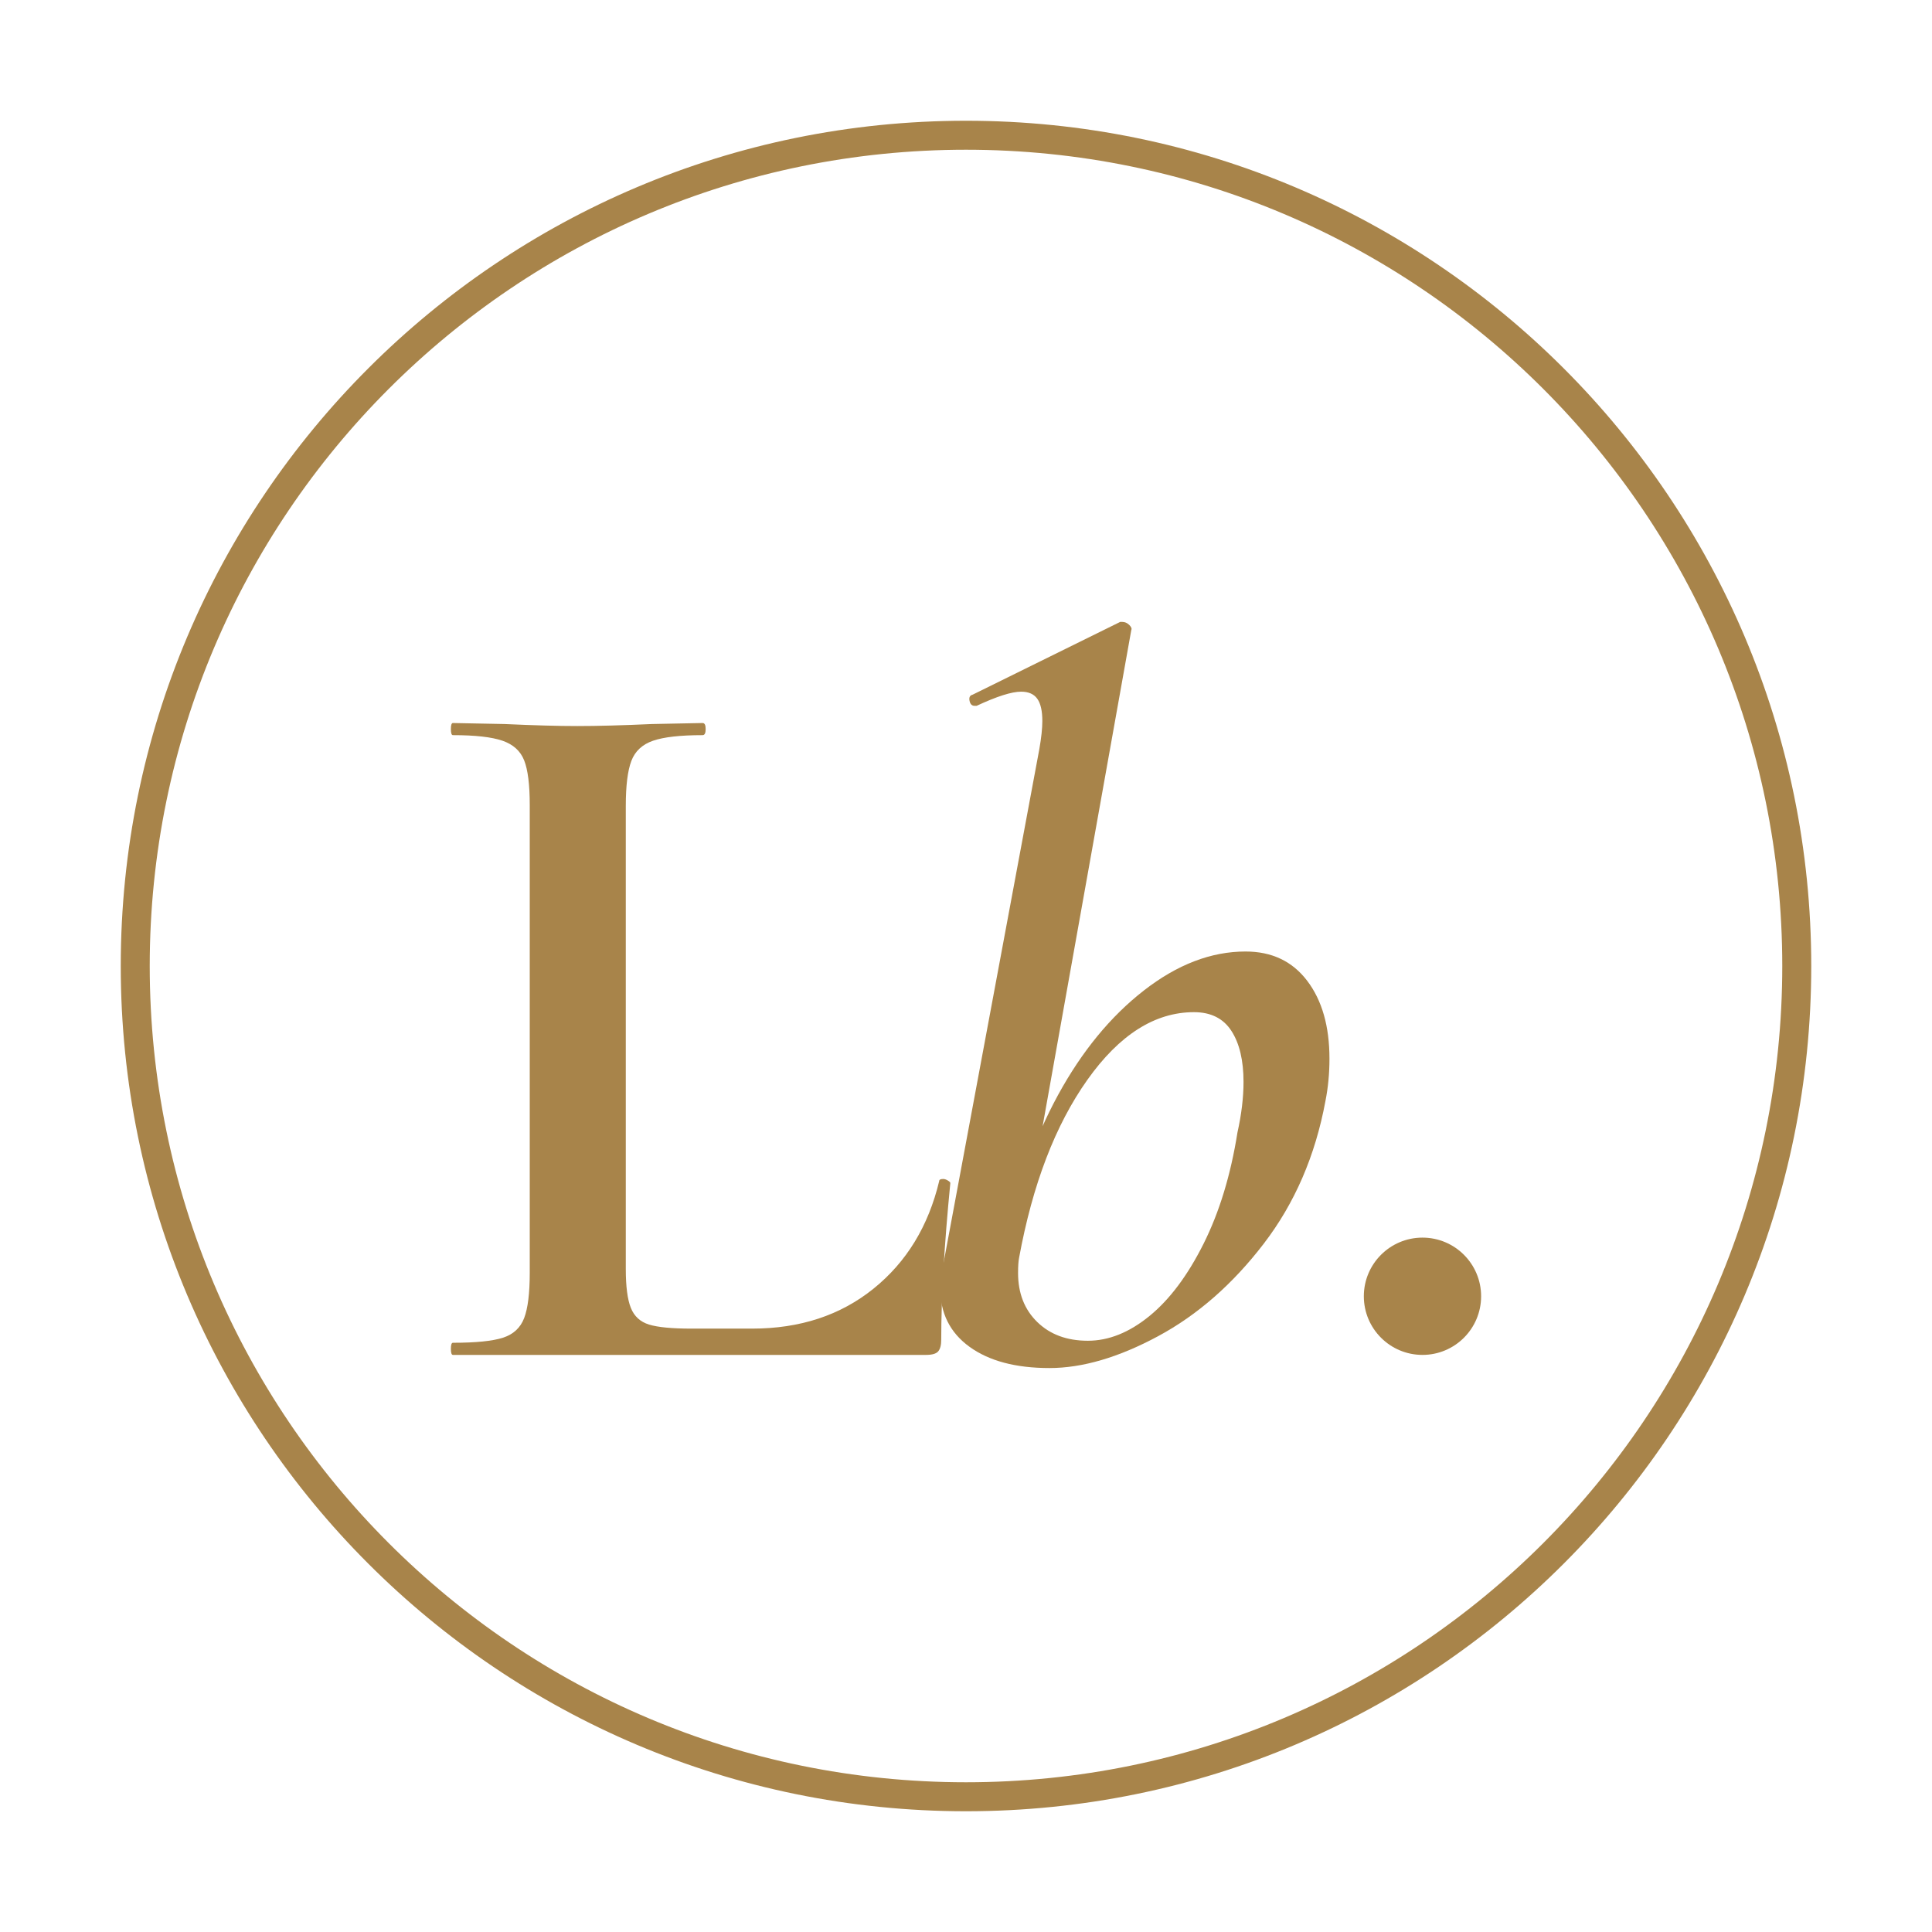
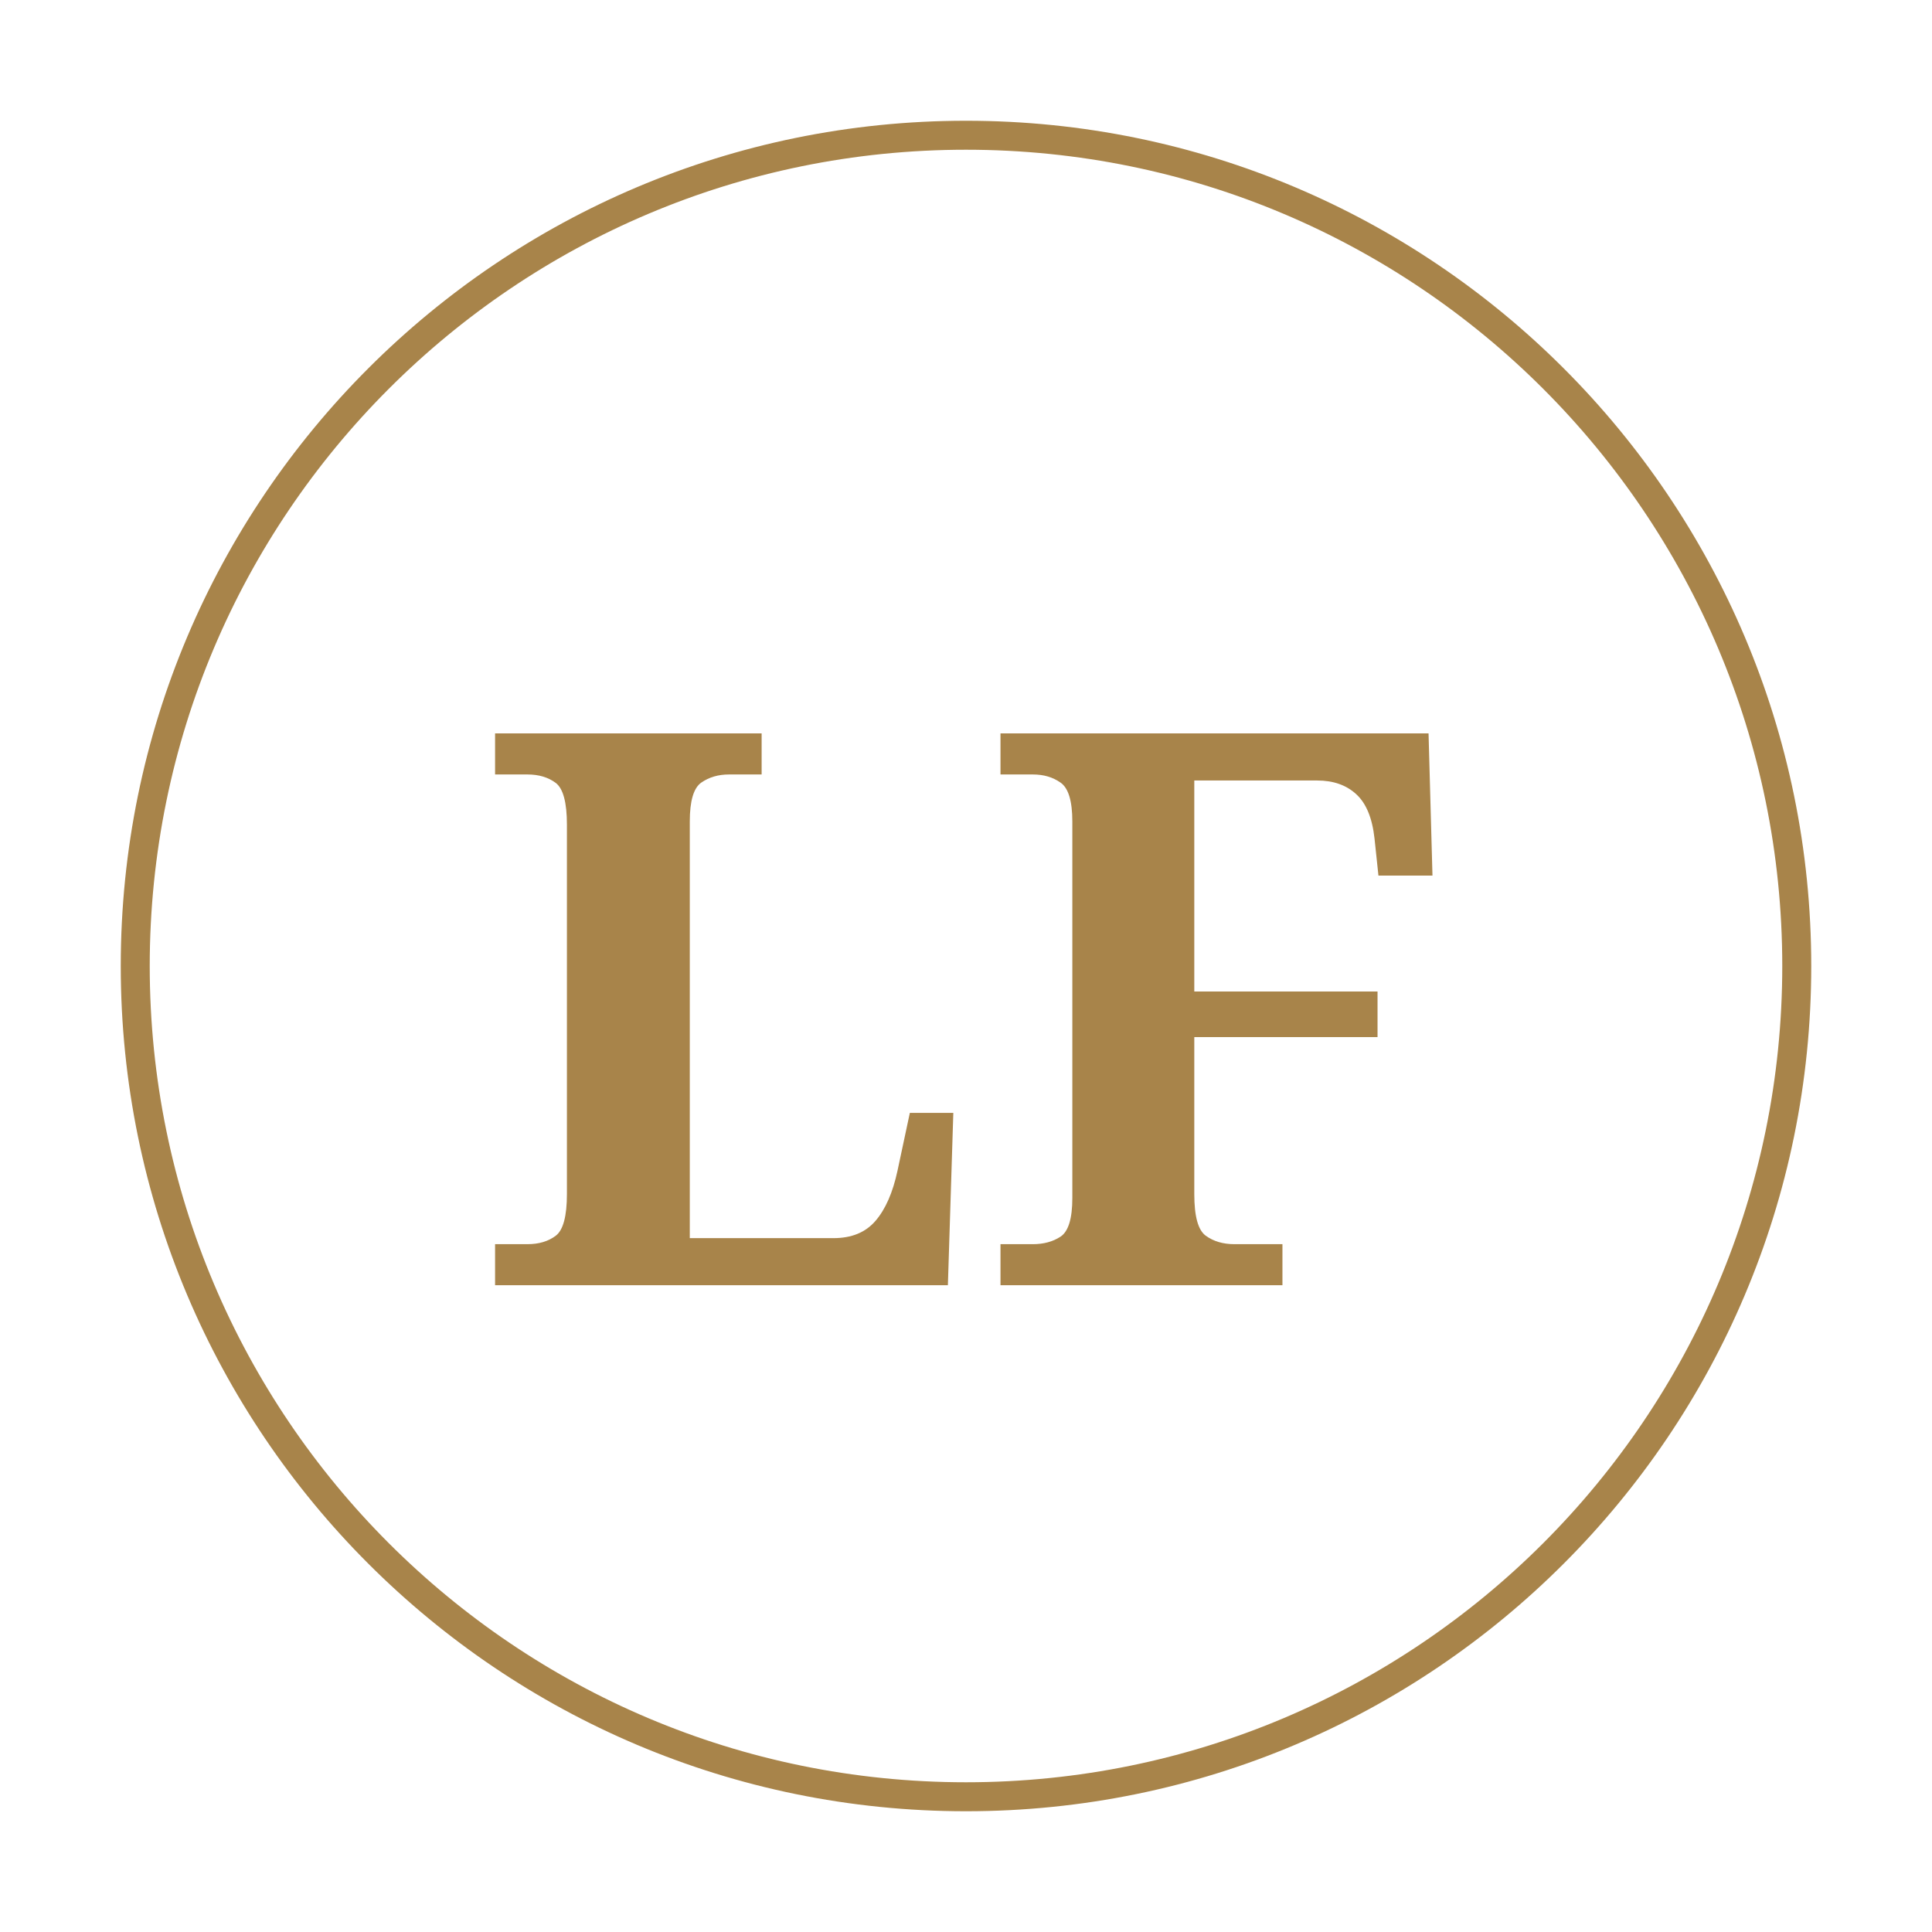
<svg xmlns="http://www.w3.org/2000/svg" viewBox="0 0 100 100">
  <circle cx="50" cy="50" r="43" fill="none" stroke="#a8844a" stroke-width="1.5" />
-   <g transform="translate(50 51.5) scale(0.05233) translate(-539.5 356)" fill="#a8844a">
-     <path d="M203-85Q203-59 208-46.5Q213-34 226-30Q239-26 268-26L268-26L328-26Q399-26 448-65.5Q497-105 513-172L513-172Q513-174 517-174L517-174Q519-174 521.5-172.5Q524-171 524-170L524-170Q515-78 515-15L515-15Q515-7 512-3.5Q509 0 500 0L500 0L32 0Q30 0 30-6Q30-12 32-12L32-12Q66-12 81.5-17Q97-22 102.5-36.5Q108-51 108-81L108-81L108-544Q108-574 102.5-588Q97-602 81-607.5Q65-613 32-613L32-613Q30-613 30-619Q30-625 32-625L32-625L83-624Q127-622 155-622L155-622Q185-622 229-624L229-624L279-625Q282-625 282-619Q282-613 279-613L279-613Q246-613 230-607.5Q214-602 208.5-587.5Q203-573 203-543L203-543L203-85Z" />
-     <path d="M152 13Q102 13 73-8Q44-29 44-66L44-66Q44-72 46-84L46-84L142-599Q145-616 145-627L145-627Q145-642 140-649Q135-656 124-656L124-656Q110-656 80-642L80-642L78-642Q74-642 73-647Q72-652 76-653L76-653L222-725L224-725Q228-725 231-722Q234-719 233-717L233-717L122-96Q121-91 121-81L121-81Q121-51 140-32.5Q159-14 190-14L190-14Q221-14 251-38.5Q281-63 304.5-110Q328-157 338-220L338-220Q344-247 344-270L344-270Q344-302 332-320.5Q320-339 295-339L295-339Q237-339 189.5-272Q142-205 122-96L122-96L113-116Q125-192 160.5-257Q196-322 245.5-360.5Q295-399 346-399L346-399Q385-399 407-370Q429-341 429-293L429-293Q429-271 425-251L425-251Q410-170 364-110Q318-50 259.5-18.5Q201 13 152 13L152 13Z" transform="translate(470 0)" />
-     <circle cx="991" cy="-58" r="58" />
-   </g>
+   <text x="50" y="51" text-anchor="middle" dominant-baseline="central" font-family="Fraunces,Georgia,serif" font-weight="600" font-size="40" fill="#a8844a">LF</text>
</svg>
